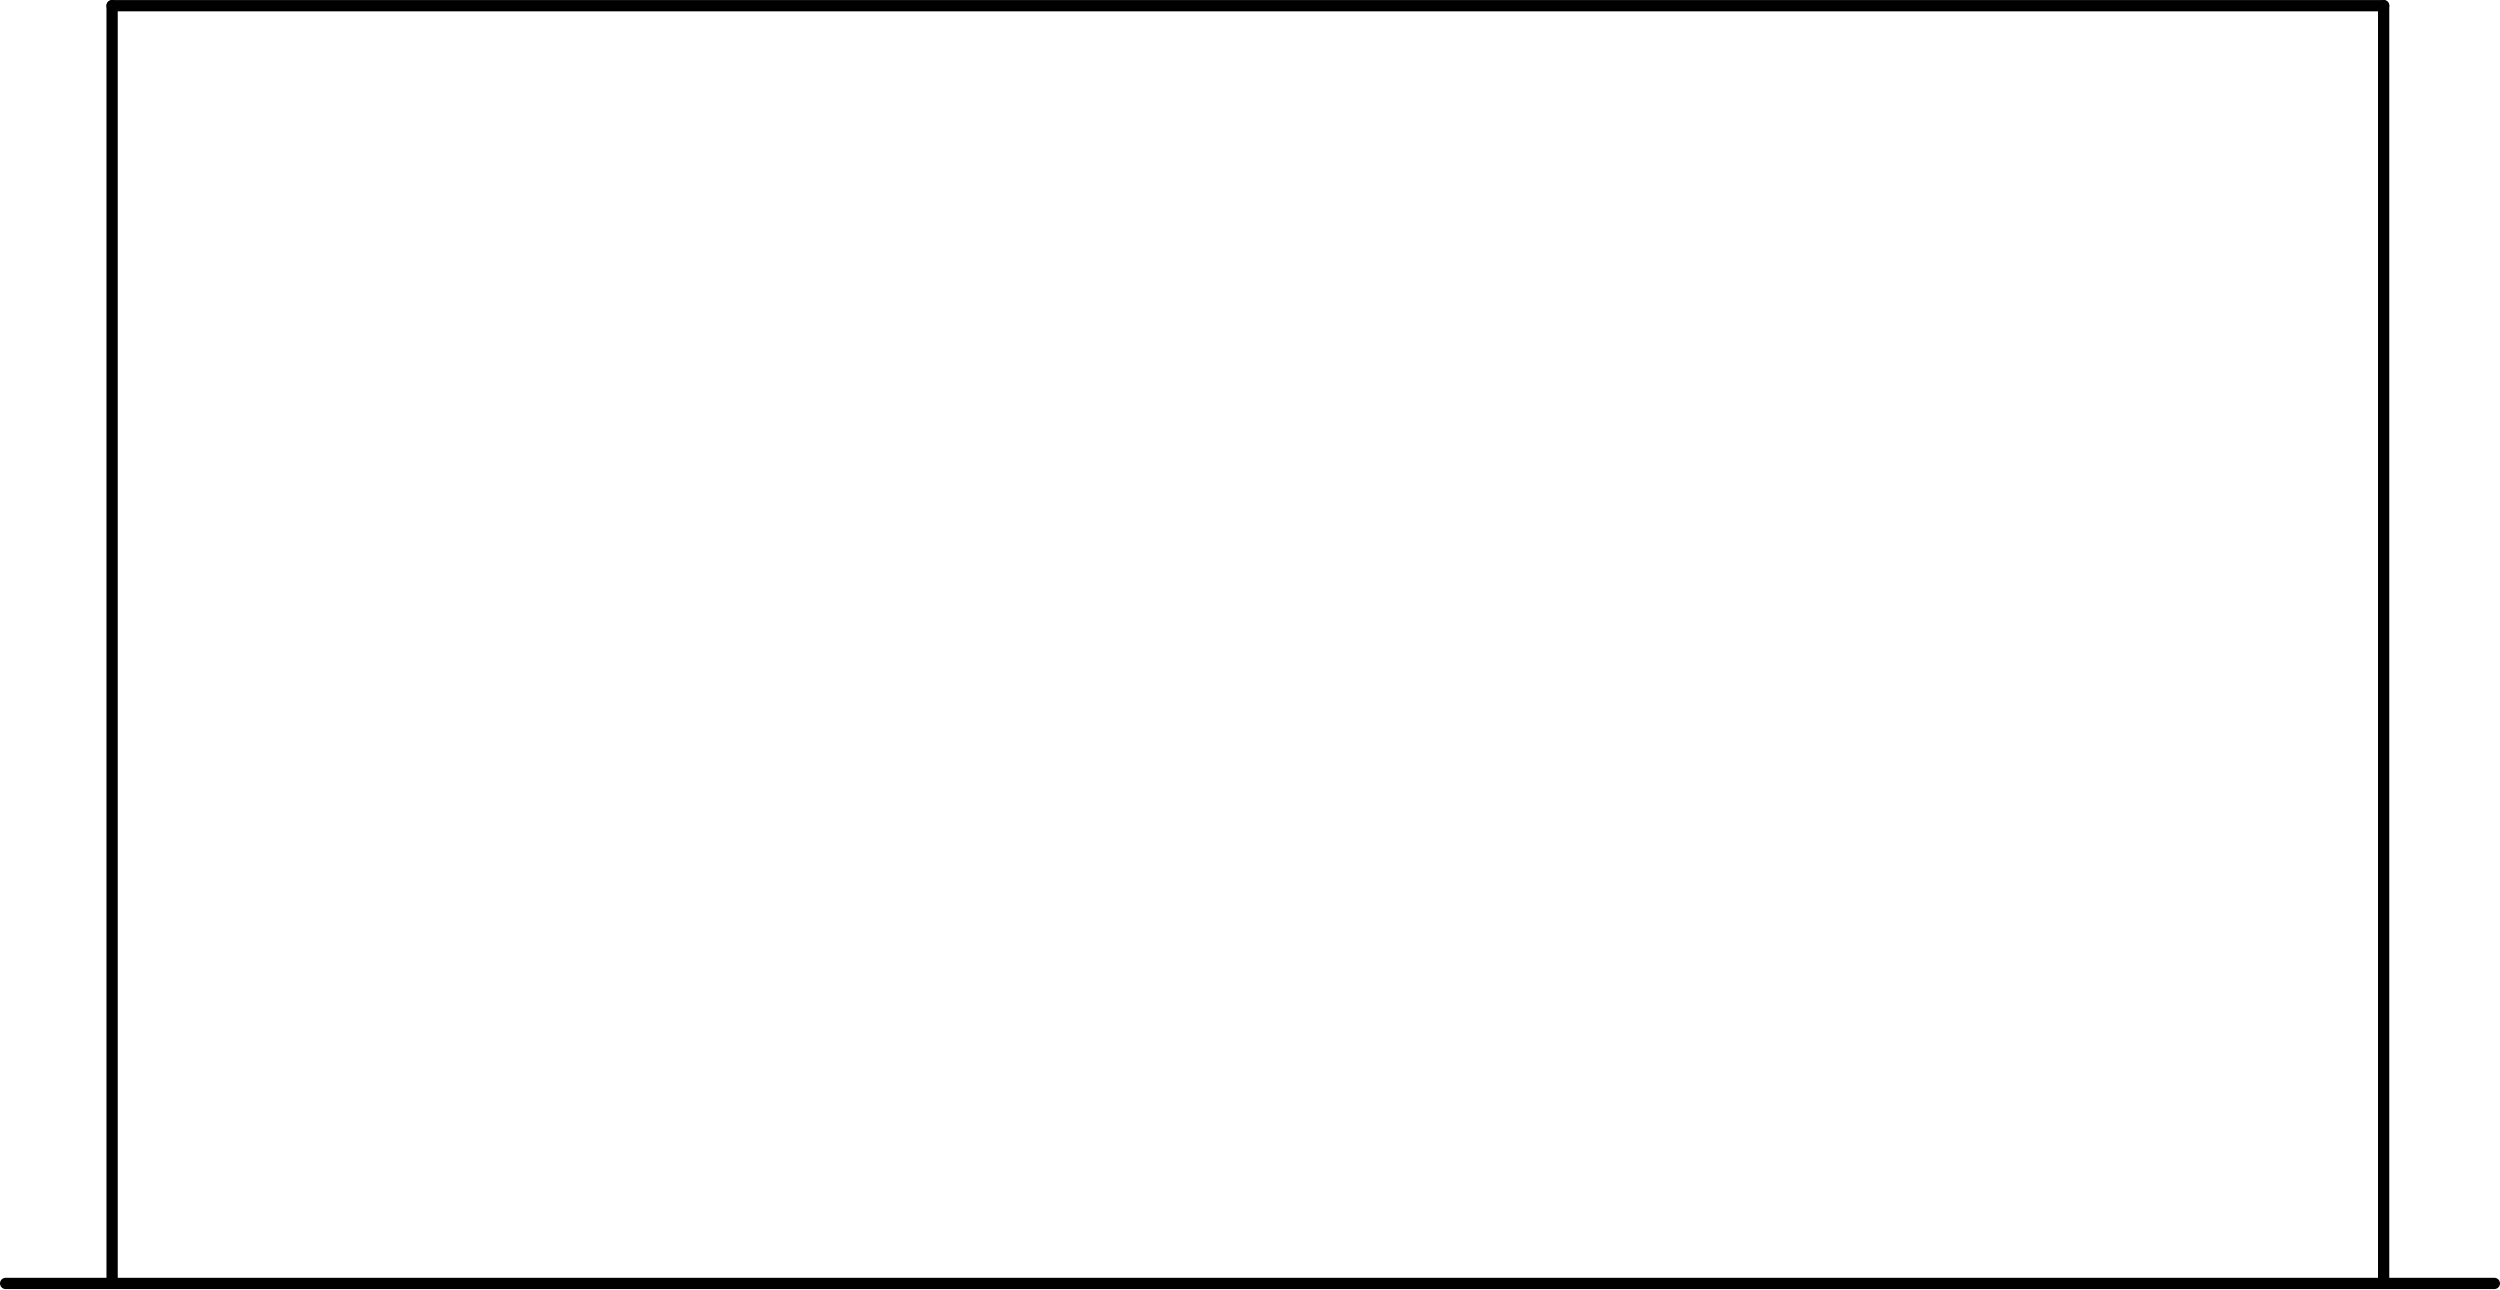
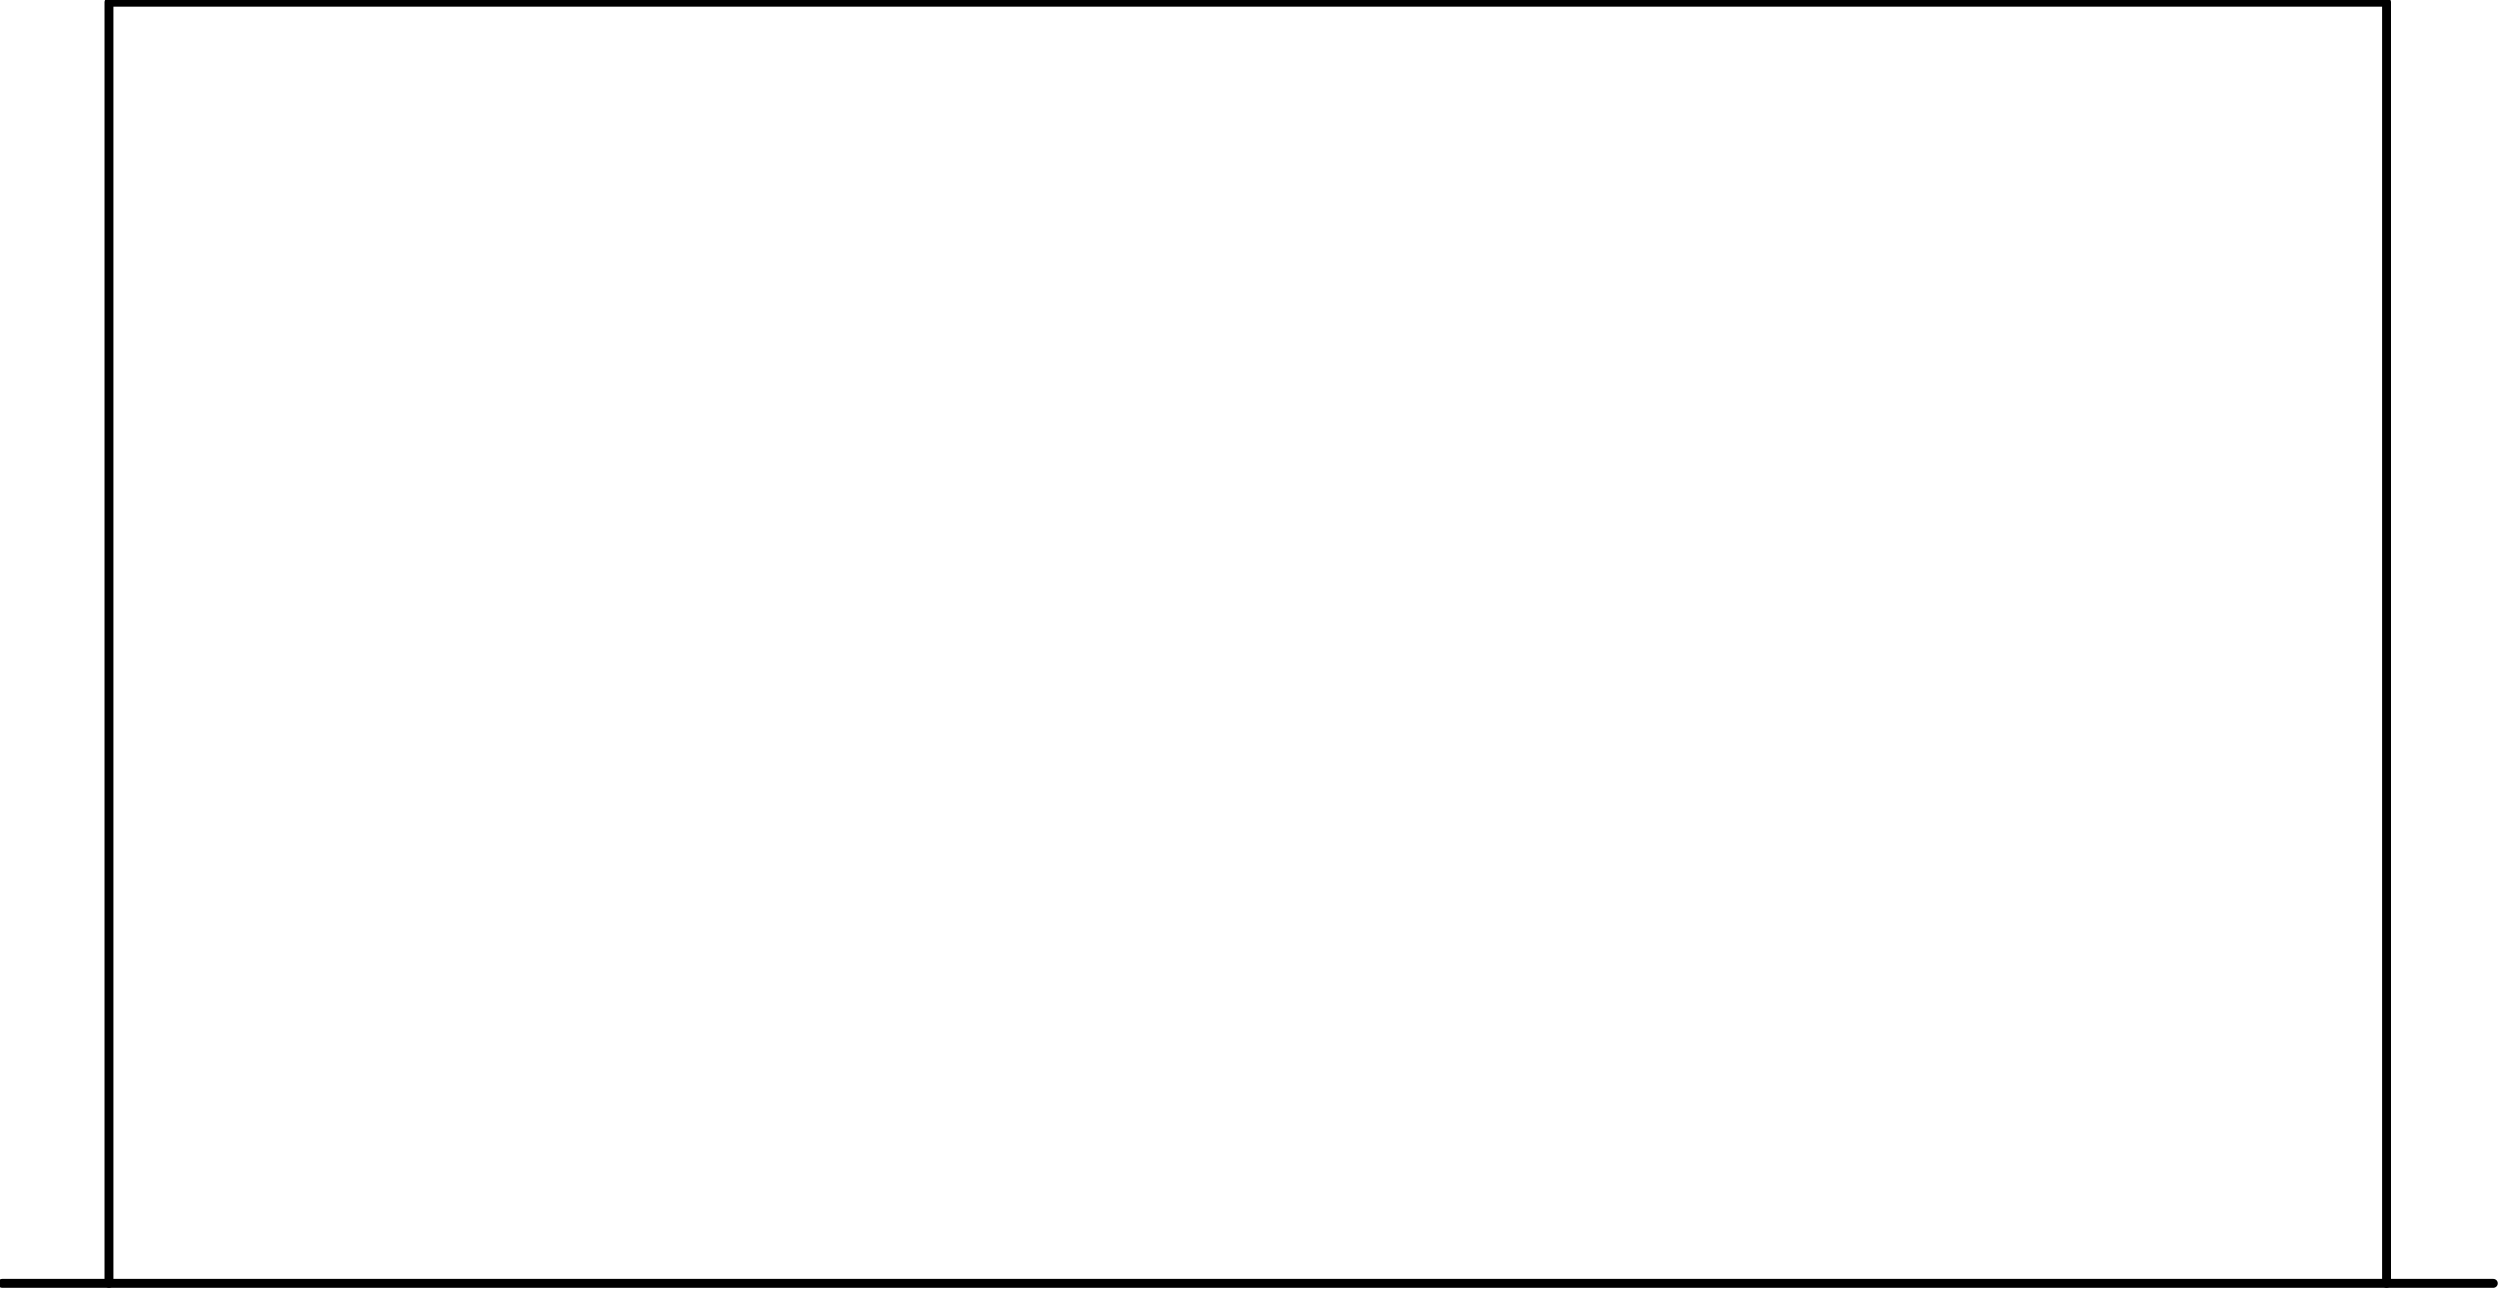
- <svg xmlns="http://www.w3.org/2000/svg" xmlns:ns1="http://schemas.microsoft.com/visio/2003/SVGExtensions/" width="6.933in" height="3.575in" viewBox="0 0 499.163 257.368" xml:space="preserve" color-interpolation-filters="sRGB" class="st2">
-   <ns1:documentProperties ns1:langID="2057" ns1:metric="true" ns1:viewMarkup="false" />
-   <style type="text/css">
- 	
- 		.st1 {stroke:#000000;stroke-linecap:round;stroke-linejoin:round;stroke-width:2.25}
- 		.st2 {fill:none;fill-rule:evenodd;font-size:12px;overflow:visible;stroke-linecap:square;stroke-miterlimit:3}
- 	
- 	</style>
-   <g ns1:mID="0" ns1:index="1" ns1:groupContext="foregroundPage">
-     <ns1:pageProperties ns1:drawingScale="0.0393701" ns1:pageScale="0.0393701" ns1:drawingUnits="24" ns1:shadowOffsetX="8.50394" ns1:shadowOffsetY="-8.50394" />
-     <ns1:layer ns1:name="Symbol" ns1:index="0" />
-     <g id="group1526-1" transform="translate(1.125,-1.12501)" ns1:mID="1526" ns1:groupContext="group" ns1:layerMember="0">
-       <ns1:userDefs>
-         <ns1:ud ns1:nameU="SOLSH" ns1:prompt="" ns1:val="VT4({13D0FF3B-CF5B-4a46-98AB-14030248EAEF})" />
-         <ns1:ud ns1:nameU="DWGEntityType" ns1:prompt="" ns1:val="VT4(INSERT)" />
-       </ns1:userDefs>
-       <g id="shape1527-2" ns1:mID="1527" ns1:groupContext="shape" ns1:layerMember="0" transform="translate(474.803,259.618) rotate(180)">
-         <ns1:userDefs>
-           <ns1:ud ns1:nameU="SOLSH" ns1:prompt="" ns1:val="VT4({13D0FF3B-CF5B-4a46-98AB-14030248EAEF})" />
-           <ns1:ud ns1:nameU="DWGEntityType" ns1:prompt="" ns1:val="VT4(LINE)" />
-           <ns1:ud ns1:nameU="DWGOriginalColor" ns1:prompt="This shapes Original DWG color." ns1:val="VT4(3)" />
-           <ns1:ud ns1:nameU="DWGOriginalLayer" ns1:prompt="This shapes Original DWG layer." ns1:val="VT4(26-SYM-035-SP)" />
-         </ns1:userDefs>
-         <path d="M0 257.37 L453.54 257.37" class="st1" />
-       </g>
-       <g id="shape1528-5" ns1:mID="1528" ns1:groupContext="shape" ns1:layerMember="0" transform="translate(278.628,2.25001) rotate(90)">
-         <ns1:userDefs>
-           <ns1:ud ns1:nameU="SOLSH" ns1:prompt="" ns1:val="VT4({13D0FF3B-CF5B-4a46-98AB-14030248EAEF})" />
-           <ns1:ud ns1:nameU="DWGEntityType" ns1:prompt="" ns1:val="VT4(LINE)" />
-           <ns1:ud ns1:nameU="DWGOriginalColor" ns1:prompt="This shapes Original DWG color." ns1:val="VT4(3)" />
-           <ns1:ud ns1:nameU="DWGOriginalLayer" ns1:prompt="This shapes Original DWG layer." ns1:val="VT4(26-SYM-035-SP)" />
-         </ns1:userDefs>
-         <path d="M0 257.37 L255.12 257.37" class="st1" />
-       </g>
-       <g id="shape1529-8" ns1:mID="1529" ns1:groupContext="shape" ns1:layerMember="0" transform="translate(217.435,257.368) rotate(-90)">
-         <ns1:userDefs>
-           <ns1:ud ns1:nameU="SOLSH" ns1:prompt="" ns1:val="VT4({13D0FF3B-CF5B-4a46-98AB-14030248EAEF})" />
-           <ns1:ud ns1:nameU="DWGEntityType" ns1:prompt="" ns1:val="VT4(LINE)" />
-           <ns1:ud ns1:nameU="DWGOriginalColor" ns1:prompt="This shapes Original DWG color." ns1:val="VT4(3)" />
-           <ns1:ud ns1:nameU="DWGOriginalLayer" ns1:prompt="This shapes Original DWG layer." ns1:val="VT4(26-SYM-035-SP)" />
-         </ns1:userDefs>
-         <path d="M0 257.37 L255.12 257.37" class="st1" />
-       </g>
-       <g id="shape1530-11" ns1:mID="1530" ns1:groupContext="shape" ns1:layerMember="0">
-         <ns1:userDefs>
-           <ns1:ud ns1:nameU="SOLSH" ns1:prompt="" ns1:val="VT4({13D0FF3B-CF5B-4a46-98AB-14030248EAEF})" />
-           <ns1:ud ns1:nameU="DWGEntityType" ns1:prompt="" ns1:val="VT4(LINE)" />
-           <ns1:ud ns1:nameU="DWGOriginalColor" ns1:prompt="This shapes Original DWG color." ns1:val="VT4(3)" />
-           <ns1:ud ns1:nameU="DWGOriginalLayer" ns1:prompt="This shapes Original DWG layer." ns1:val="VT4(26-SYM-035-SP)" />
-         </ns1:userDefs>
-         <path d="M0 257.37 L496.91 257.37" class="st1" />
-       </g>
+ <svg xmlns="http://www.w3.org/2000/svg" version="1.1" width="297.368mm" height="153.446mm" viewBox="-0.062 -0.062 70.25 36.25">
+   <defs vector-effect="non-scaling-stroke" />
+   <g>
+     <g id="cell-m6T33e_Z8T_IFA4XhIIA-16" layer="Symbol">
+       <path d="M67 36L70 36" fill="none" stroke="rgb(0, 0, 0)" stroke-miterlimit="10" pointer-events="stroke" stroke-width="0.25" stroke-linecap="round" stroke-linejoin="round" />
+     </g>
+     <g id="cell-m6T33e_Z8T_IFA4XhIIA-8" layer="Symbol">
+       <path d="M0 36L3 36" fill="none" stroke="rgb(0, 0, 0)" stroke-miterlimit="10" pointer-events="stroke" stroke-width="0.25" stroke-linecap="round" stroke-linejoin="round" />
+     </g>
+     <g id="cell-m6T33e_Z8T_IFA4XhIIA-4" layer="Symbol">
+       <path fill="none" stroke="rgb(0, 0, 0)" pointer-events="all" d="M3 0L67 0 67 36 3 36z" stroke-width="0.25" stroke-linecap="round" stroke-linejoin="round" />
    </g>
  </g>
</svg>
